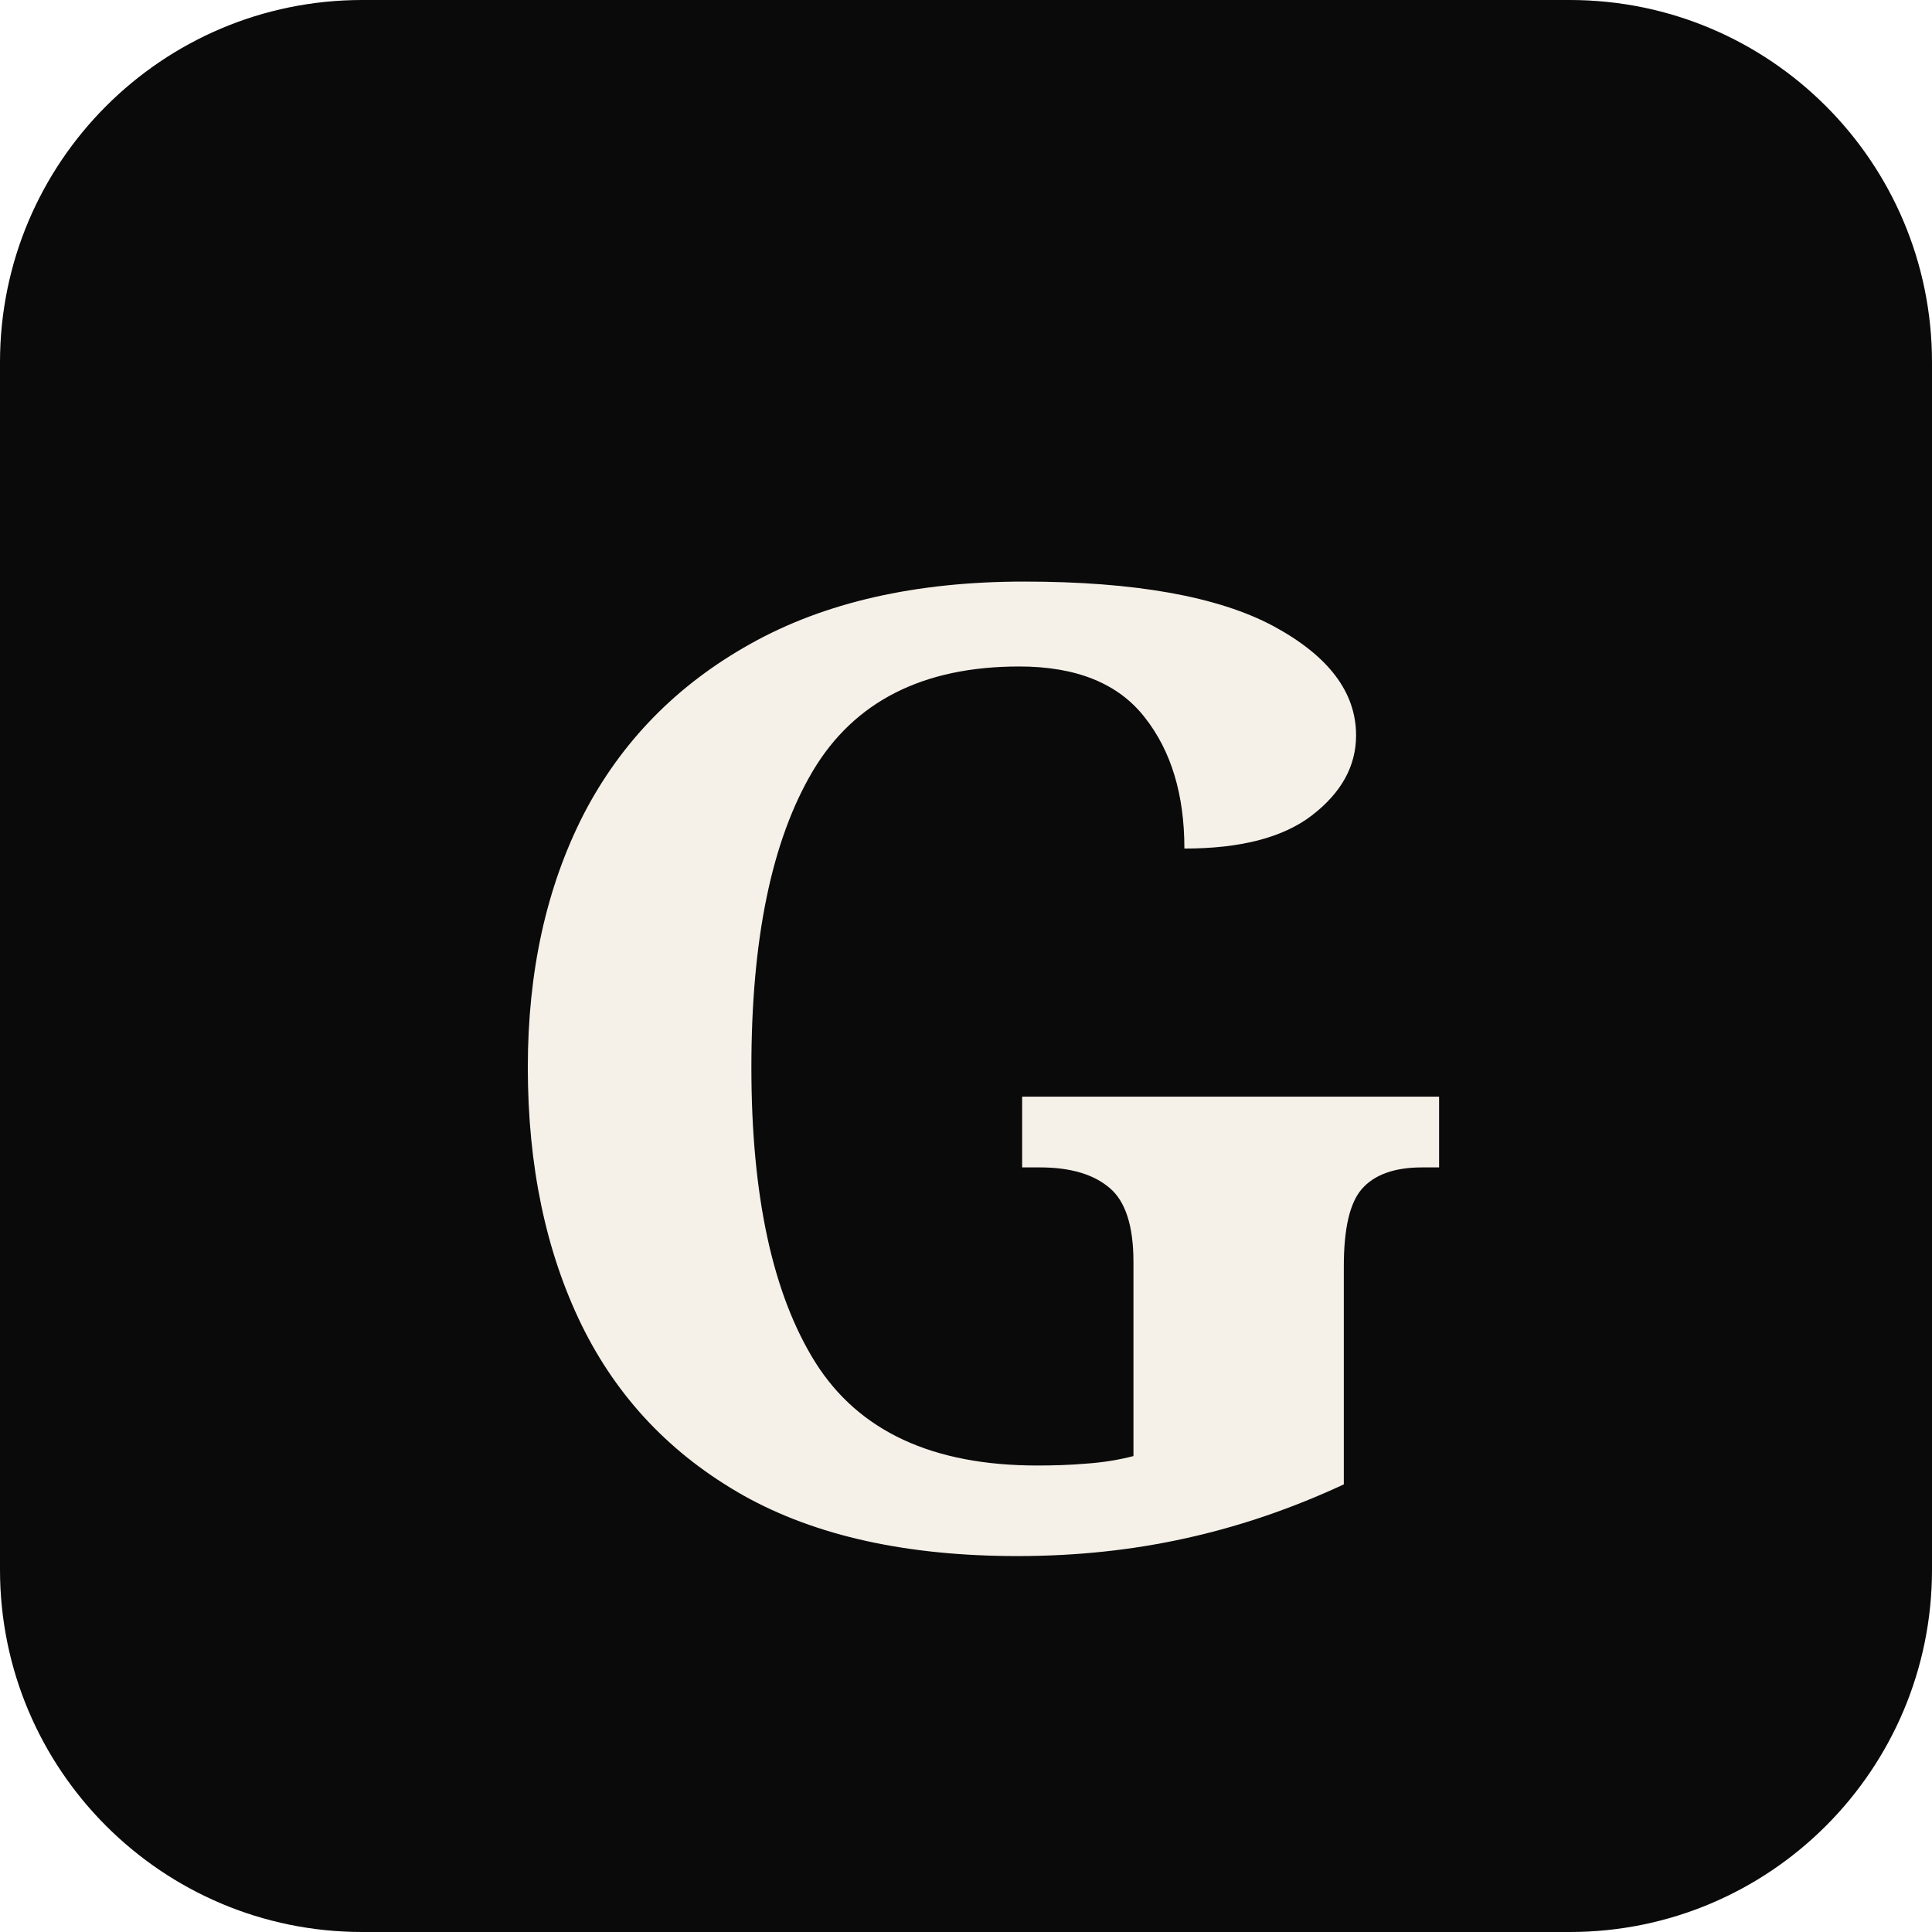
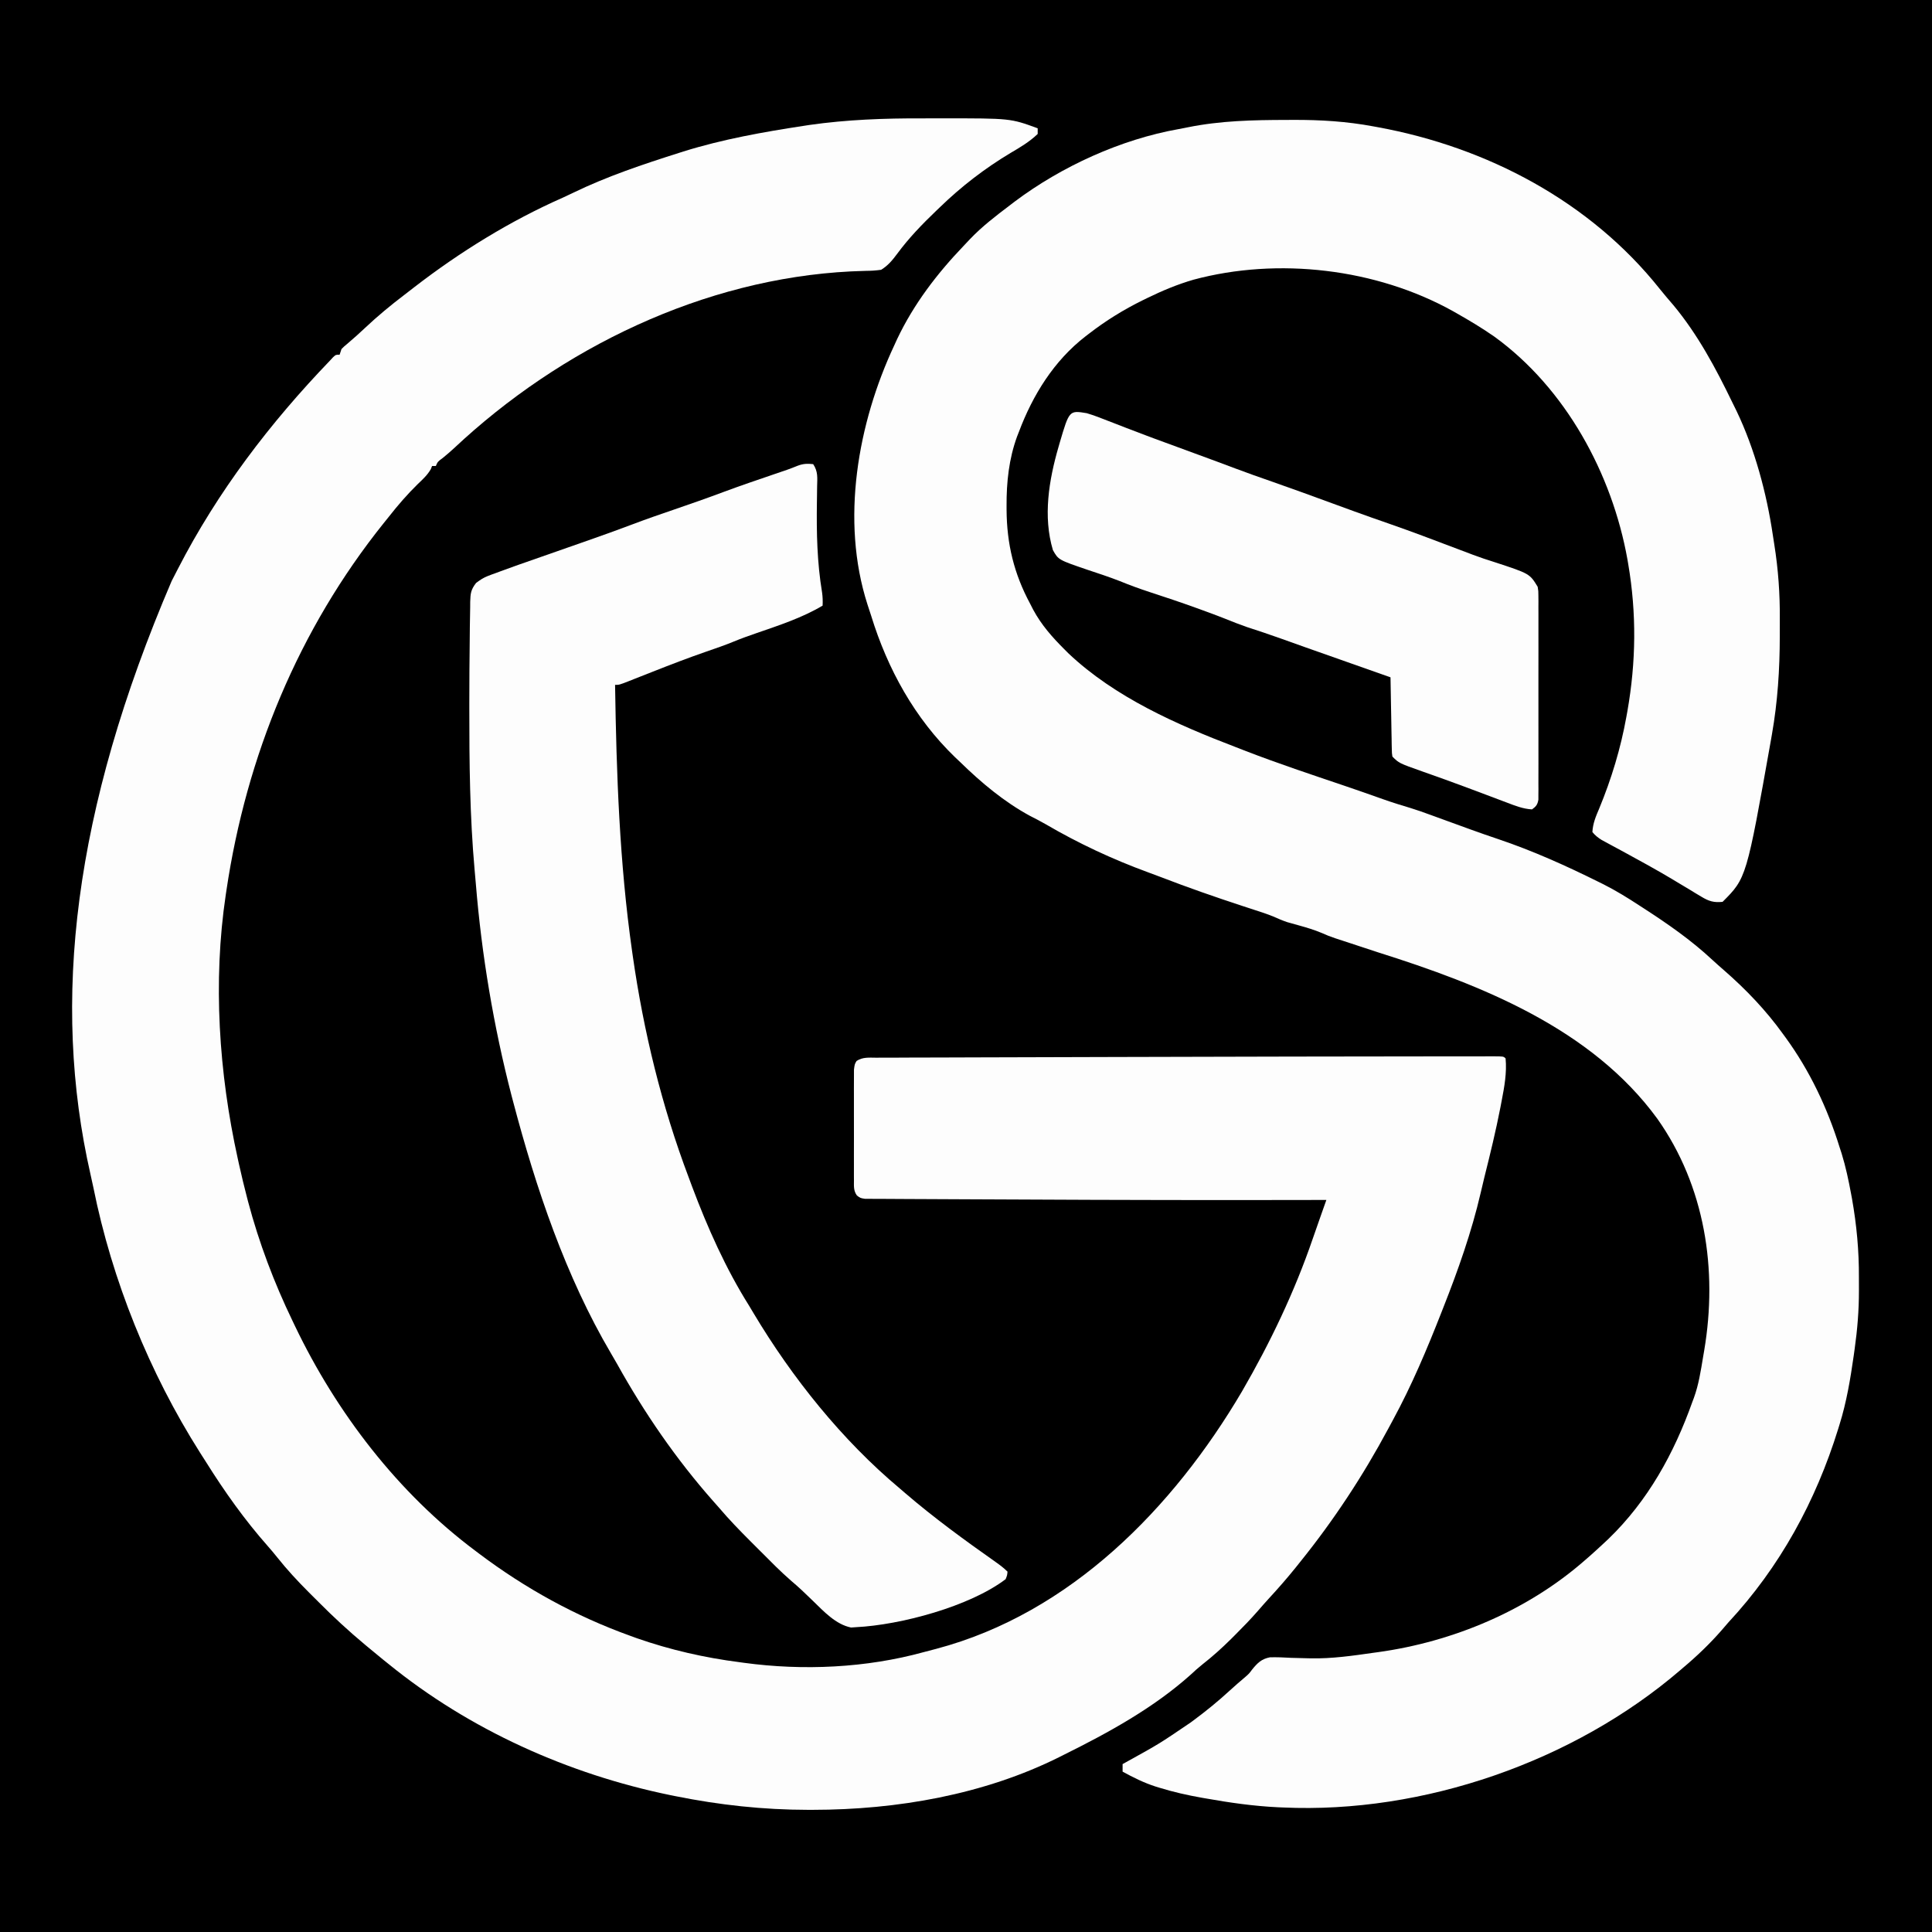
- <svg xmlns="http://www.w3.org/2000/svg" viewBox="0 0 32 32" width="32" height="32">
-   <rect width="32" height="32" rx="6" fill="#0a0a0a" />
-   <text x="50%" y="56%" dominant-baseline="middle" text-anchor="middle" font-family="serif" font-size="22" font-weight="bold" fill="#f5f0e8">G</text>
+ <svg xmlns="http://www.w3.org/2000/svg" version="1.1" viewBox="0 0 1024 1024" width="32" height="32">
+   <path d="M0 0 C337.92 0 675.84 0 1024 0 C1024 337.92 1024 675.84 1024 1024 C686.08 1024 348.16 1024 0 1024 C0 686.08 0 348.16 0 0 Z " fill="#000000" transform="translate(0,0)" />
+   <path d="M0 0 C3.615 0.011 7.229 -0 10.844 -0.013 C46.844 -0.035 46.844 -0.035 61.287 5.261 C61.287 6.251 61.287 7.241 61.287 8.261 C56.954 12.409 52.066 15.308 46.912 18.323 C33.158 26.569 20.795 36.093 9.287 47.261 C8.399 48.11 8.399 48.11 7.494 48.976 C0.034 56.128 -6.981 63.364 -13.125 71.694 C-15.686 75.137 -18.028 78.021 -21.713 80.261 C-24.509 80.646 -26.979 80.812 -29.776 80.823 C-31.487 80.877 -33.198 80.937 -34.908 81.003 C-35.838 81.039 -36.768 81.074 -37.726 81.111 C-115.831 85.018 -191.534 121.73 -248.1 174.858 C-250.026 176.629 -251.957 178.296 -253.983 179.944 C-256.73 181.968 -256.73 181.968 -257.713 184.261 C-258.373 184.261 -259.033 184.261 -259.713 184.261 C-259.928 184.806 -260.144 185.351 -260.365 185.913 C-262.174 189.064 -264.67 191.339 -267.276 193.823 C-272.884 199.307 -277.872 205.084 -282.713 211.261 C-283.571 212.329 -284.431 213.397 -285.291 214.464 C-330.506 270.825 -358.13 337.974 -368.713 409.261 C-368.826 410.011 -368.94 410.761 -369.056 411.534 C-375.937 457.619 -372.695 505.926 -362.713 551.261 C-362.488 552.287 -362.264 553.314 -362.032 554.371 C-360.702 560.364 -359.267 566.322 -357.713 572.261 C-357.535 572.946 -357.357 573.631 -357.173 574.336 C-351.436 595.96 -343.433 617.129 -333.713 637.261 C-333.077 638.594 -333.077 638.594 -332.428 639.954 C-310.376 686.009 -277.787 728.579 -236.713 759.261 C-236.039 759.77 -235.366 760.278 -234.672 760.803 C-210.206 779.218 -183.52 793.898 -154.713 804.261 C-153.553 804.684 -152.393 805.106 -151.198 805.542 C-133.546 811.716 -115.249 815.892 -96.713 818.261 C-95.968 818.364 -95.223 818.467 -94.455 818.573 C-63.004 822.849 -29.639 821.326 0.977 812.896 C3.15 812.298 5.33 811.736 7.513 811.179 C78.633 792.363 133.192 736.468 169.529 674.804 C184.505 648.966 197.386 622.068 207.074 593.791 C208.5 589.64 209.96 585.501 211.424 581.362 C211.7 580.58 211.976 579.798 212.261 578.992 C212.936 577.082 213.611 575.171 214.287 573.261 C212.897 573.264 212.897 573.264 211.48 573.267 C157.583 573.392 103.685 573.305 49.789 573.023 C41.408 572.98 33.027 572.941 24.646 572.915 C17.425 572.892 10.205 572.859 2.984 572.812 C-0.75 572.788 -4.483 572.769 -8.217 572.763 C-12.3 572.756 -16.383 572.726 -20.465 572.693 C-21.672 572.695 -22.879 572.696 -24.123 572.697 C-25.219 572.685 -26.315 572.672 -27.445 572.659 C-28.872 572.653 -28.872 572.653 -30.328 572.646 C-32.713 572.261 -32.713 572.261 -34.519 570.918 C-36.411 568.292 -36.095 565.92 -36.101 562.726 C-36.109 561.737 -36.109 561.737 -36.117 560.729 C-36.13 558.552 -36.122 556.375 -36.112 554.198 C-36.114 552.685 -36.117 551.172 -36.12 549.659 C-36.125 546.488 -36.118 543.317 -36.104 540.146 C-36.087 536.081 -36.097 532.016 -36.115 527.95 C-36.126 524.826 -36.122 521.701 -36.115 518.577 C-36.113 517.078 -36.115 515.579 -36.122 514.08 C-36.13 511.985 -36.118 509.891 -36.101 507.796 C-36.099 506.604 -36.097 505.411 -36.094 504.183 C-35.713 501.261 -35.713 501.261 -34.717 499.603 C-31.5 497.448 -28.022 497.84 -24.278 497.862 C-23.405 497.855 -22.532 497.849 -21.633 497.842 C-18.69 497.823 -15.748 497.826 -12.805 497.828 C-10.696 497.819 -8.587 497.809 -6.478 497.797 C-0.702 497.77 5.073 497.761 10.849 497.755 C17.001 497.745 23.154 497.719 29.306 497.695 C39.753 497.656 50.2 497.628 60.647 497.607 C74.954 497.579 89.261 497.533 103.569 497.483 C132.887 497.381 162.206 497.318 191.525 497.273 C196.77 497.265 202.015 497.256 207.259 497.247 C222.861 497.219 238.463 497.198 254.064 497.185 C258.925 497.181 263.786 497.175 268.647 497.167 C274.278 497.158 279.91 497.154 285.541 497.153 C287.603 497.153 289.664 497.15 291.726 497.146 C294.522 497.14 297.318 497.14 300.113 497.142 C300.937 497.139 301.76 497.136 302.608 497.133 C308.173 497.147 308.173 497.147 309.287 498.261 C309.983 505.838 308.66 513.163 307.224 520.573 C307.004 521.736 306.784 522.899 306.556 524.097 C304.143 536.508 301.163 548.773 298.086 561.034 C297.39 563.844 296.725 566.658 296.08 569.479 C291.284 590.168 284.085 610.529 276.287 630.261 C275.746 631.642 275.746 631.642 275.194 633.05 C267.55 652.536 259.538 671.534 249.547 689.939 C248.73 691.444 247.917 692.952 247.109 694.461 C233.7 719.502 218.114 743.159 200.287 765.261 C199.516 766.226 198.745 767.192 197.951 768.187 C193.433 773.79 188.726 779.173 183.842 784.46 C181.857 786.636 179.922 788.836 177.998 791.065 C174.176 795.445 170.148 799.591 166.037 803.698 C164.919 804.816 164.919 804.816 163.779 805.956 C158.945 810.741 154.025 815.181 148.666 819.374 C146.411 821.163 144.326 823.046 142.224 825.011 C122.582 842.567 98.754 855.632 75.287 867.261 C74.48 867.668 73.674 868.075 72.843 868.494 C32.89 888.479 -13.486 896.475 -57.776 896.511 C-58.649 896.512 -59.522 896.513 -60.421 896.514 C-84.167 896.495 -107.429 893.953 -130.713 889.261 C-132.075 888.986 -132.075 888.986 -133.464 888.707 C-187.52 877.577 -239.793 854.125 -282.713 819.261 C-283.613 818.54 -284.513 817.82 -285.44 817.077 C-288.219 814.83 -290.968 812.55 -293.713 810.261 C-294.221 809.838 -294.728 809.416 -295.251 808.981 C-303.822 801.828 -311.947 794.347 -319.811 786.424 C-321.536 784.688 -323.271 782.963 -325.008 781.239 C-330.97 775.284 -336.57 769.239 -341.82 762.64 C-343.41 760.642 -345.034 758.704 -346.725 756.792 C-359.01 742.897 -369.699 727.839 -379.537 712.133 C-380.584 710.466 -381.647 708.81 -382.713 707.155 C-409.559 664.818 -429.353 615.85 -439.228 566.633 C-439.703 564.31 -440.22 562.001 -440.752 559.69 C-461.58 468.098 -449.81 366.797 -397.726 245.192 C-396.609 243.063 -395.517 240.922 -394.424 238.78 C-373.404 197.855 -345.542 161.354 -313.713 128.261 C-313.195 127.698 -312.677 127.136 -312.143 126.557 C-310.713 125.261 -310.713 125.261 -308.713 125.261 C-308.383 124.271 -308.053 123.281 -307.713 122.261 C-306.323 120.858 -306.323 120.858 -304.463 119.323 C-301.293 116.644 -298.232 113.89 -295.215 111.042 C-288.617 104.832 -281.746 99.131 -274.534 93.649 C-272.707 92.256 -270.893 90.845 -269.08 89.433 C-245.095 70.904 -218.323 54.33 -190.549 42.084 C-188.712 41.26 -186.901 40.396 -185.092 39.515 C-166.999 30.729 -147.858 24.329 -128.713 18.261 C-127.966 18.023 -127.219 17.784 -126.45 17.539 C-105.821 11.078 -83.995 7.196 -62.651 3.948 C-61.705 3.801 -60.758 3.654 -59.784 3.503 C-39.947 0.663 -20.014 -0.071 0 0 Z " fill="#FDFDFD" transform="translate(488.7131,62.73926)" />
+   <path d="M0 0 C1.701 -0.009 1.701 -0.009 3.436 -0.018 C17.9 -0.069 31.778 0.773 46 3.438 C47.19 3.655 47.19 3.655 48.404 3.877 C106.134 14.477 160.837 43.19 197.758 89.637 C200.087 92.546 202.508 95.361 204.938 98.188 C217.85 113.698 227.387 131.589 236.149 149.683 C236.89 151.211 237.643 152.733 238.398 154.254 C248.103 174.497 254.374 197.977 257.65 220.11 C257.885 221.671 258.127 223.232 258.376 224.791 C260.527 238.242 261.452 251.352 261.336 264.969 C261.313 267.937 261.316 270.903 261.322 273.871 C261.298 291.175 260.194 308.439 257.188 325.5 C257.016 326.495 256.844 327.49 256.667 328.515 C243.641 401.797 243.641 401.797 231 414.438 C226.349 414.931 223.682 414.091 219.727 411.691 C218.745 411.106 217.764 410.52 216.753 409.917 C215.205 408.968 215.205 408.968 213.625 408 C211.456 406.702 209.287 405.405 207.117 404.109 C206.065 403.476 205.013 402.842 203.929 402.189 C200.236 399.981 196.507 397.847 192.75 395.75 C191.837 395.237 191.837 395.237 190.906 394.715 C187.181 392.631 183.436 390.585 179.684 388.551 C178.316 387.807 178.316 387.807 176.921 387.048 C175.136 386.078 173.349 385.113 171.56 384.154 C170.75 383.714 169.94 383.274 169.105 382.82 C168.385 382.432 167.665 382.045 166.923 381.645 C164.945 380.403 163.47 379.254 162 377.438 C162.243 372.877 163.839 369.101 165.625 364.938 C172.078 349.336 177.013 333.056 180 316.438 C180.182 315.435 180.364 314.433 180.551 313.401 C185.141 287.278 185.455 261.6 181 235.438 C180.799 234.255 180.799 234.255 180.594 233.048 C172.465 187.534 147.802 142.176 109.947 114.793 C103.518 110.315 96.813 106.3 90 102.438 C89.343 102.065 88.686 101.692 88.009 101.309 C47.419 78.739 -4.678 72.653 -49.438 84.688 C-57.968 87.162 -66.028 90.543 -74 94.438 C-74.7 94.778 -75.4 95.118 -76.122 95.469 C-86.453 100.559 -95.9 106.383 -105 113.438 C-105.54 113.851 -106.081 114.265 -106.637 114.692 C-123.366 127.621 -134.609 145.778 -142 165.438 C-142.303 166.208 -142.606 166.979 -142.918 167.773 C-147.264 179.643 -148.563 192.01 -148.5 204.562 C-148.498 205.23 -148.496 205.898 -148.495 206.586 C-148.389 224.714 -144.575 240.513 -136 256.438 C-135.466 257.482 -134.933 258.526 -134.383 259.602 C-130.04 267.644 -124.411 274.027 -118 280.438 C-117.23 281.207 -116.461 281.977 -115.668 282.77 C-91.019 306.075 -58.233 320.489 -27 332.438 C-25.174 333.148 -23.349 333.859 -21.523 334.57 C-4.389 341.176 13.032 346.973 30.425 352.854 C37.317 355.191 44.185 357.592 51.04 360.035 C55.856 361.737 60.699 363.259 65.597 364.705 C69.16 365.791 72.652 367.046 76.148 368.328 C76.879 368.593 77.61 368.859 78.362 369.132 C80.701 369.981 83.038 370.834 85.375 371.688 C88.622 372.87 91.869 374.051 95.117 375.23 C96.297 375.659 96.297 375.659 97.501 376.097 C102.395 377.87 107.305 379.581 112.24 381.238 C130.381 387.354 147.928 395.246 165.062 403.75 C166.006 404.217 166.95 404.684 167.923 405.165 C174.557 408.524 180.787 412.358 187 416.438 C187.664 416.866 188.329 417.295 189.013 417.737 C201.82 426.011 214.436 434.778 225.594 445.207 C227.628 447.093 229.695 448.913 231.793 450.727 C243.414 460.869 253.99 471.915 263 484.438 C263.474 485.083 263.947 485.729 264.435 486.394 C277.196 503.945 286.574 523.738 293 544.438 C293.545 546.108 293.545 546.108 294.102 547.812 C296.283 554.873 297.779 561.99 299.125 569.25 C299.284 570.102 299.442 570.955 299.606 571.833 C302.071 585.761 303.337 599.46 303.261 613.594 C303.25 615.937 303.261 618.279 303.273 620.621 C303.284 631.03 302.451 641.135 301 651.438 C300.843 652.57 300.687 653.703 300.525 654.87 C298.745 667.268 296.743 679.466 293 691.438 C292.647 692.588 292.647 692.588 292.286 693.761 C280.413 732.092 261.395 766.985 234 796.438 C232.829 797.788 231.662 799.142 230.5 800.5 C224.206 807.71 217.325 814.288 210 820.438 C209.497 820.87 208.995 821.302 208.477 821.748 C152.14 870.085 72.358 897.836 -2 894.438 C-2.885 894.4 -3.77 894.363 -4.682 894.325 C-17.609 893.704 -30.275 891.89 -43 889.625 C-43.68 889.506 -44.361 889.388 -45.062 889.266 C-52.701 887.918 -60.148 886.239 -67.562 883.945 C-68.205 883.747 -68.848 883.549 -69.51 883.345 C-75.682 881.357 -81.328 878.563 -87 875.438 C-87 874.117 -87 872.798 -87 871.438 C-86.371 871.091 -85.743 870.744 -85.095 870.387 C-67.559 860.687 -67.559 860.687 -51 849.438 C-50.193 848.841 -50.193 848.841 -49.371 848.232 C-42.722 843.3 -36.364 838.135 -30.27 832.523 C-27.578 830.049 -24.815 827.668 -22.021 825.311 C-19.961 823.5 -19.961 823.5 -18.375 821.363 C-15.531 817.862 -13.406 815.707 -8.884 814.839 C-5.126 814.756 -1.44 814.9 2.312 815.125 C5.092 815.223 7.872 815.285 10.652 815.344 C11.702 815.37 11.702 815.37 12.773 815.396 C23.935 815.614 34.973 814.012 46 812.438 C47.184 812.277 47.184 812.277 48.392 812.114 C88.217 806.608 127.681 790.021 158 763.438 C159.255 762.347 159.255 762.347 160.535 761.234 C163.058 759.004 165.538 756.735 168 754.438 C168.812 753.68 169.624 752.922 170.461 752.141 C191.489 731.843 205.297 706.715 215 679.438 C215.265 678.737 215.53 678.036 215.804 677.313 C218.322 670.37 219.427 663.206 220.625 655.938 C220.842 654.67 221.058 653.403 221.281 652.098 C228.472 609.441 221.703 565.156 196.41 529.37 C161.493 481.516 103.09 458.454 48.399 441.2 C45.294 440.213 42.205 439.181 39.117 438.145 C37.109 437.474 35.098 436.813 33.086 436.156 C31.861 435.754 30.637 435.352 29.375 434.938 C28.145 434.535 26.915 434.133 25.648 433.719 C22 432.438 22 432.438 18.57 430.938 C14.605 429.272 10.638 428.085 6.5 426.938 C5.051 426.536 3.603 426.129 2.156 425.719 C1.525 425.544 0.894 425.369 0.244 425.189 C-2.276 424.345 -4.676 423.282 -7.111 422.221 C-10.252 420.918 -13.482 419.882 -16.715 418.836 C-18.209 418.345 -19.704 417.855 -21.198 417.364 C-21.972 417.111 -22.746 416.858 -23.543 416.597 C-38.012 411.857 -52.332 406.866 -66.537 401.381 C-68.836 400.5 -71.141 399.643 -73.453 398.797 C-92.34 391.885 -110.427 383.432 -127.789 373.281 C-130.553 371.694 -133.343 370.248 -136.188 368.812 C-149.752 361.448 -162.004 351.194 -173 340.438 C-173.919 339.569 -174.838 338.7 -175.785 337.805 C-197.186 317.156 -211.573 291.034 -220.266 262.798 C-220.887 260.8 -221.549 258.814 -222.219 256.832 C-236.551 212.26 -227.38 160.782 -208 119.438 C-207.487 118.313 -206.974 117.189 -206.445 116.031 C-197.683 97.615 -185.421 81.546 -171.381 66.882 C-170.155 65.599 -168.942 64.305 -167.73 63.008 C-161.403 56.41 -154.272 50.938 -147 45.438 C-145.606 44.368 -145.606 44.368 -144.184 43.277 C-119.276 24.606 -87.949 10.296 -57.209 4.841 C-55.64 4.554 -54.075 4.247 -52.513 3.925 C-35.049 0.385 -17.763 0.031 0 0 Z " fill="#FDFDFD" transform="translate(682,63.5625)" />
+   <path d="M0 0 C2.637 3.955 2.197 7.278 2.09 11.855 C2.067 13.683 2.045 15.511 2.023 17.339 C2.002 18.774 2.002 18.774 1.979 20.237 C1.749 36.427 2.059 52.023 4.719 68.03 C5.053 70.369 5.116 72.641 5 75 C-5.943 81.477 -17.971 85.399 -29.946 89.534 C-34.003 90.938 -38.032 92.357 -42 94 C-46.765 95.971 -51.628 97.63 -56.5 99.312 C-66.099 102.636 -75.556 106.262 -85 110 C-88.332 111.317 -91.665 112.628 -95 113.938 C-95.772 114.244 -96.545 114.551 -97.34 114.867 C-102.774 117 -102.774 117 -105 117 C-104.271 164.287 -102.676 211.128 -96 258 C-95.812 259.324 -95.812 259.324 -95.62 260.676 C-89.877 300.743 -80.312 340.12 -66 378 C-65.375 379.682 -64.75 381.365 -64.125 383.047 C-55.989 404.684 -46.319 426.411 -34 446 C-33.202 447.331 -32.407 448.663 -31.613 449.996 C-11.143 484.243 15.294 517.316 46 543 C46.962 543.828 47.923 544.655 48.914 545.508 C64.092 558.545 80.26 570.311 96.609 581.828 C98.898 583.449 101.012 585.012 103 587 C102.82 588.977 102.82 588.977 102 591 C82.982 605.453 46.308 615.283 22.688 616.438 C21.825 616.498 20.963 616.559 20.074 616.621 C11.989 614.988 5.667 608.133 -0.062 602.562 C-1.385 601.292 -2.71 600.022 -4.035 598.754 C-4.696 598.121 -5.357 597.487 -6.038 596.835 C-7.868 595.124 -9.741 593.491 -11.648 591.867 C-17.283 586.982 -22.494 581.655 -27.755 576.376 C-29.559 574.566 -31.368 572.762 -33.178 570.959 C-38.999 565.141 -44.682 559.288 -50 553 C-51.021 551.843 -52.044 550.688 -53.07 549.535 C-72.665 527.343 -89.483 502.871 -103.871 477.009 C-104.931 475.122 -106.02 473.256 -107.125 471.395 C-131.197 430.538 -146.955 383.685 -159 338 C-159.432 336.365 -159.432 336.365 -159.873 334.696 C-169.362 298.045 -175.722 260.112 -178.801 222.382 C-179.004 219.947 -179.223 217.515 -179.444 215.082 C-181.998 186.571 -182.269 158.102 -182.25 129.5 C-182.25 128.607 -182.249 127.714 -182.249 126.794 C-182.244 115.233 -182.176 103.675 -182.025 92.115 C-182.001 90.091 -181.985 88.066 -181.969 86.041 C-181.938 82.641 -181.874 79.243 -181.797 75.844 C-181.792 74.892 -181.787 73.941 -181.783 72.96 C-181.64 68.538 -181.456 66.591 -178.683 62.996 C-176.508 61.378 -174.792 60.158 -172.277 59.227 C-171.586 58.963 -170.894 58.7 -170.182 58.429 C-169.441 58.164 -168.701 57.898 -167.938 57.625 C-167.142 57.328 -166.346 57.031 -165.525 56.725 C-163.023 55.799 -160.513 54.896 -158 54 C-157.259 53.735 -156.518 53.47 -155.754 53.197 C-151.848 51.806 -147.934 50.441 -144.016 49.086 C-136.998 46.658 -129.993 44.194 -122.989 41.726 C-120.82 40.962 -118.65 40.2 -116.48 39.439 C-109.575 37.009 -102.695 34.528 -95.848 31.938 C-88.511 29.163 -81.114 26.587 -73.688 24.062 C-64.867 21.048 -56.08 17.966 -47.352 14.695 C-38.555 11.421 -29.665 8.408 -20.783 5.375 C-19.589 4.966 -18.395 4.558 -17.164 4.137 C-16.096 3.773 -15.028 3.409 -13.928 3.034 C-12.039 2.367 -10.165 1.654 -8.314 0.886 C-5.372 -0.24 -3.122 -0.347 0 0 Z " fill="#FDFDFD" transform="translate(431,246)" />
+   <path d="M0 0 C3.901 1.157 7.657 2.626 11.438 4.125 C12.514 4.54 13.59 4.955 14.699 5.383 C16.845 6.211 18.989 7.044 21.131 7.881 C24.619 9.241 28.119 10.564 31.625 11.875 C32.855 12.336 34.085 12.798 35.352 13.273 C43.221 16.207 51.113 19.078 59 21.963 C65.553 24.362 72.1 26.776 78.625 29.25 C85.102 31.693 91.625 33.985 98.163 36.257 C109.082 40.059 119.932 44.05 130.791 48.021 C133.569 49.036 136.347 50.05 139.125 51.062 C140.039 51.396 140.953 51.729 141.895 52.072 C147.871 54.244 153.866 56.356 159.875 58.438 C172.146 62.696 184.282 67.315 196.426 71.92 C198.533 72.719 200.641 73.516 202.75 74.312 C203.388 74.554 204.026 74.796 204.684 75.045 C208.465 76.466 212.27 77.734 216.125 78.938 C234.741 85.041 234.741 85.041 239 92 C239.378 94.28 239.378 94.28 239.381 96.827 C239.389 97.795 239.398 98.764 239.407 99.762 C239.397 101.347 239.397 101.347 239.388 102.963 C239.396 104.639 239.396 104.639 239.404 106.349 C239.417 110.047 239.409 113.744 239.398 117.441 C239.4 120.007 239.403 122.572 239.407 125.138 C239.412 130.515 239.405 135.893 239.391 141.27 C239.375 147.488 239.38 153.706 239.397 159.924 C239.412 165.906 239.41 171.888 239.401 177.87 C239.399 180.416 239.402 182.962 239.409 185.508 C239.416 189.061 239.405 192.613 239.388 196.166 C239.394 197.225 239.4 198.283 239.407 199.373 C239.398 200.339 239.39 201.305 239.381 202.3 C239.38 203.14 239.379 203.98 239.378 204.846 C238.911 207.506 238.167 208.424 236 210 C231.281 209.743 227.014 208.049 222.637 206.375 C221.935 206.112 221.234 205.849 220.511 205.578 C218.235 204.724 215.961 203.862 213.688 203 C210.532 201.813 207.375 200.629 204.219 199.445 C203.042 199.003 203.042 199.003 201.841 198.552 C193.809 195.54 185.735 192.649 177.641 189.805 C165.492 185.492 165.492 185.492 162 182 C161.722 180.165 161.722 180.165 161.681 177.917 C161.651 176.656 161.651 176.656 161.621 175.37 C161.604 174.007 161.604 174.007 161.586 172.617 C161.557 171.223 161.557 171.223 161.527 169.801 C161.467 166.826 161.421 163.85 161.375 160.875 C161.337 158.861 161.298 156.846 161.258 154.832 C161.162 149.888 161.078 144.944 161 140 C160.059 139.668 159.118 139.336 158.149 138.994 C152.292 136.927 146.436 134.86 140.58 132.793 C139.842 132.532 139.103 132.272 138.342 132.003 C136.84 131.473 135.337 130.943 133.835 130.412 C130 129.058 126.164 127.705 122.328 126.353 C121.571 126.086 120.813 125.818 120.033 125.543 C118.606 125.04 117.179 124.537 115.752 124.034 C111.454 122.518 107.163 120.983 102.875 119.438 C96.872 117.285 90.832 115.274 84.766 113.309 C80.989 111.996 77.303 110.536 73.598 109.037 C69.388 107.356 65.135 105.798 60.875 104.25 C59.941 103.91 59.008 103.57 58.046 103.22 C49.846 100.258 41.588 97.485 33.296 94.79 C27.962 93.044 22.754 91.131 17.559 89.009 C11.918 86.785 6.138 84.926 0.391 83 C-15.019 77.74 -15.019 77.74 -17.938 72.562 C-23.255 54.734 -20.061 35.496 -15 18 C-14.664 16.832 -14.664 16.832 -14.321 15.64 C-9.256 -1.542 -9.256 -1.542 0 0 Z " fill="#FDFDFD" transform="translate(576,219)" />
</svg>
